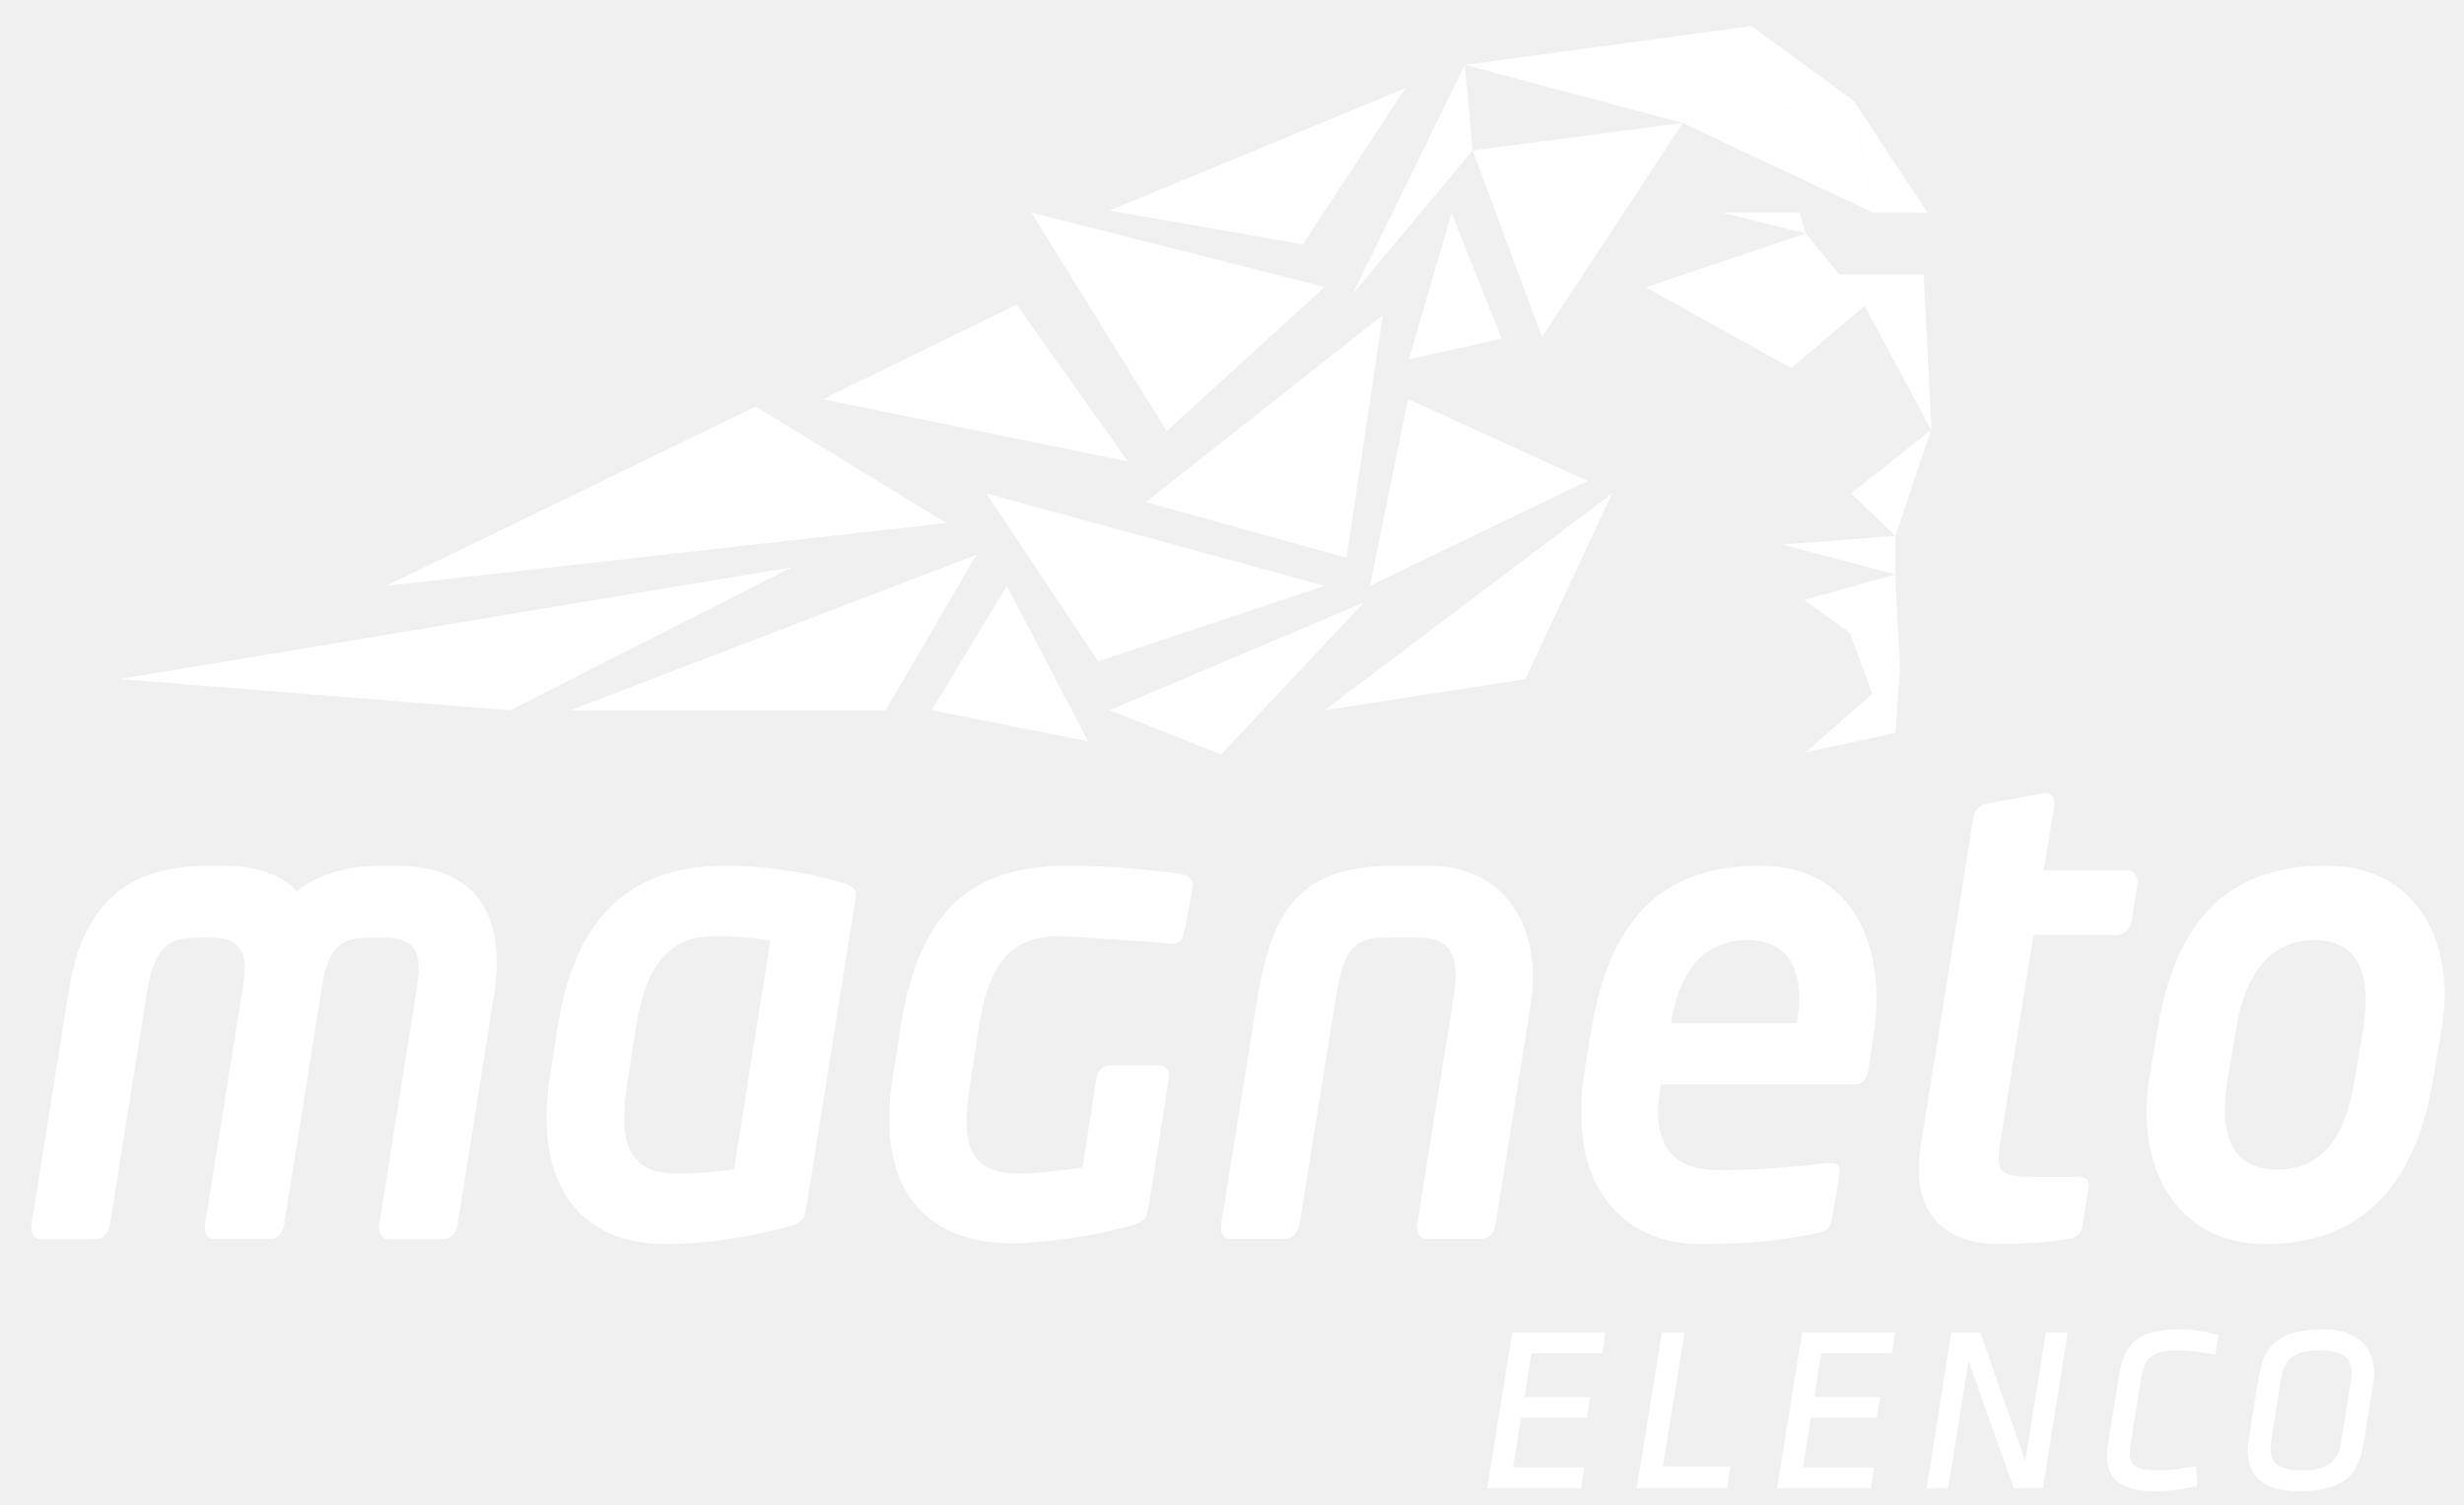
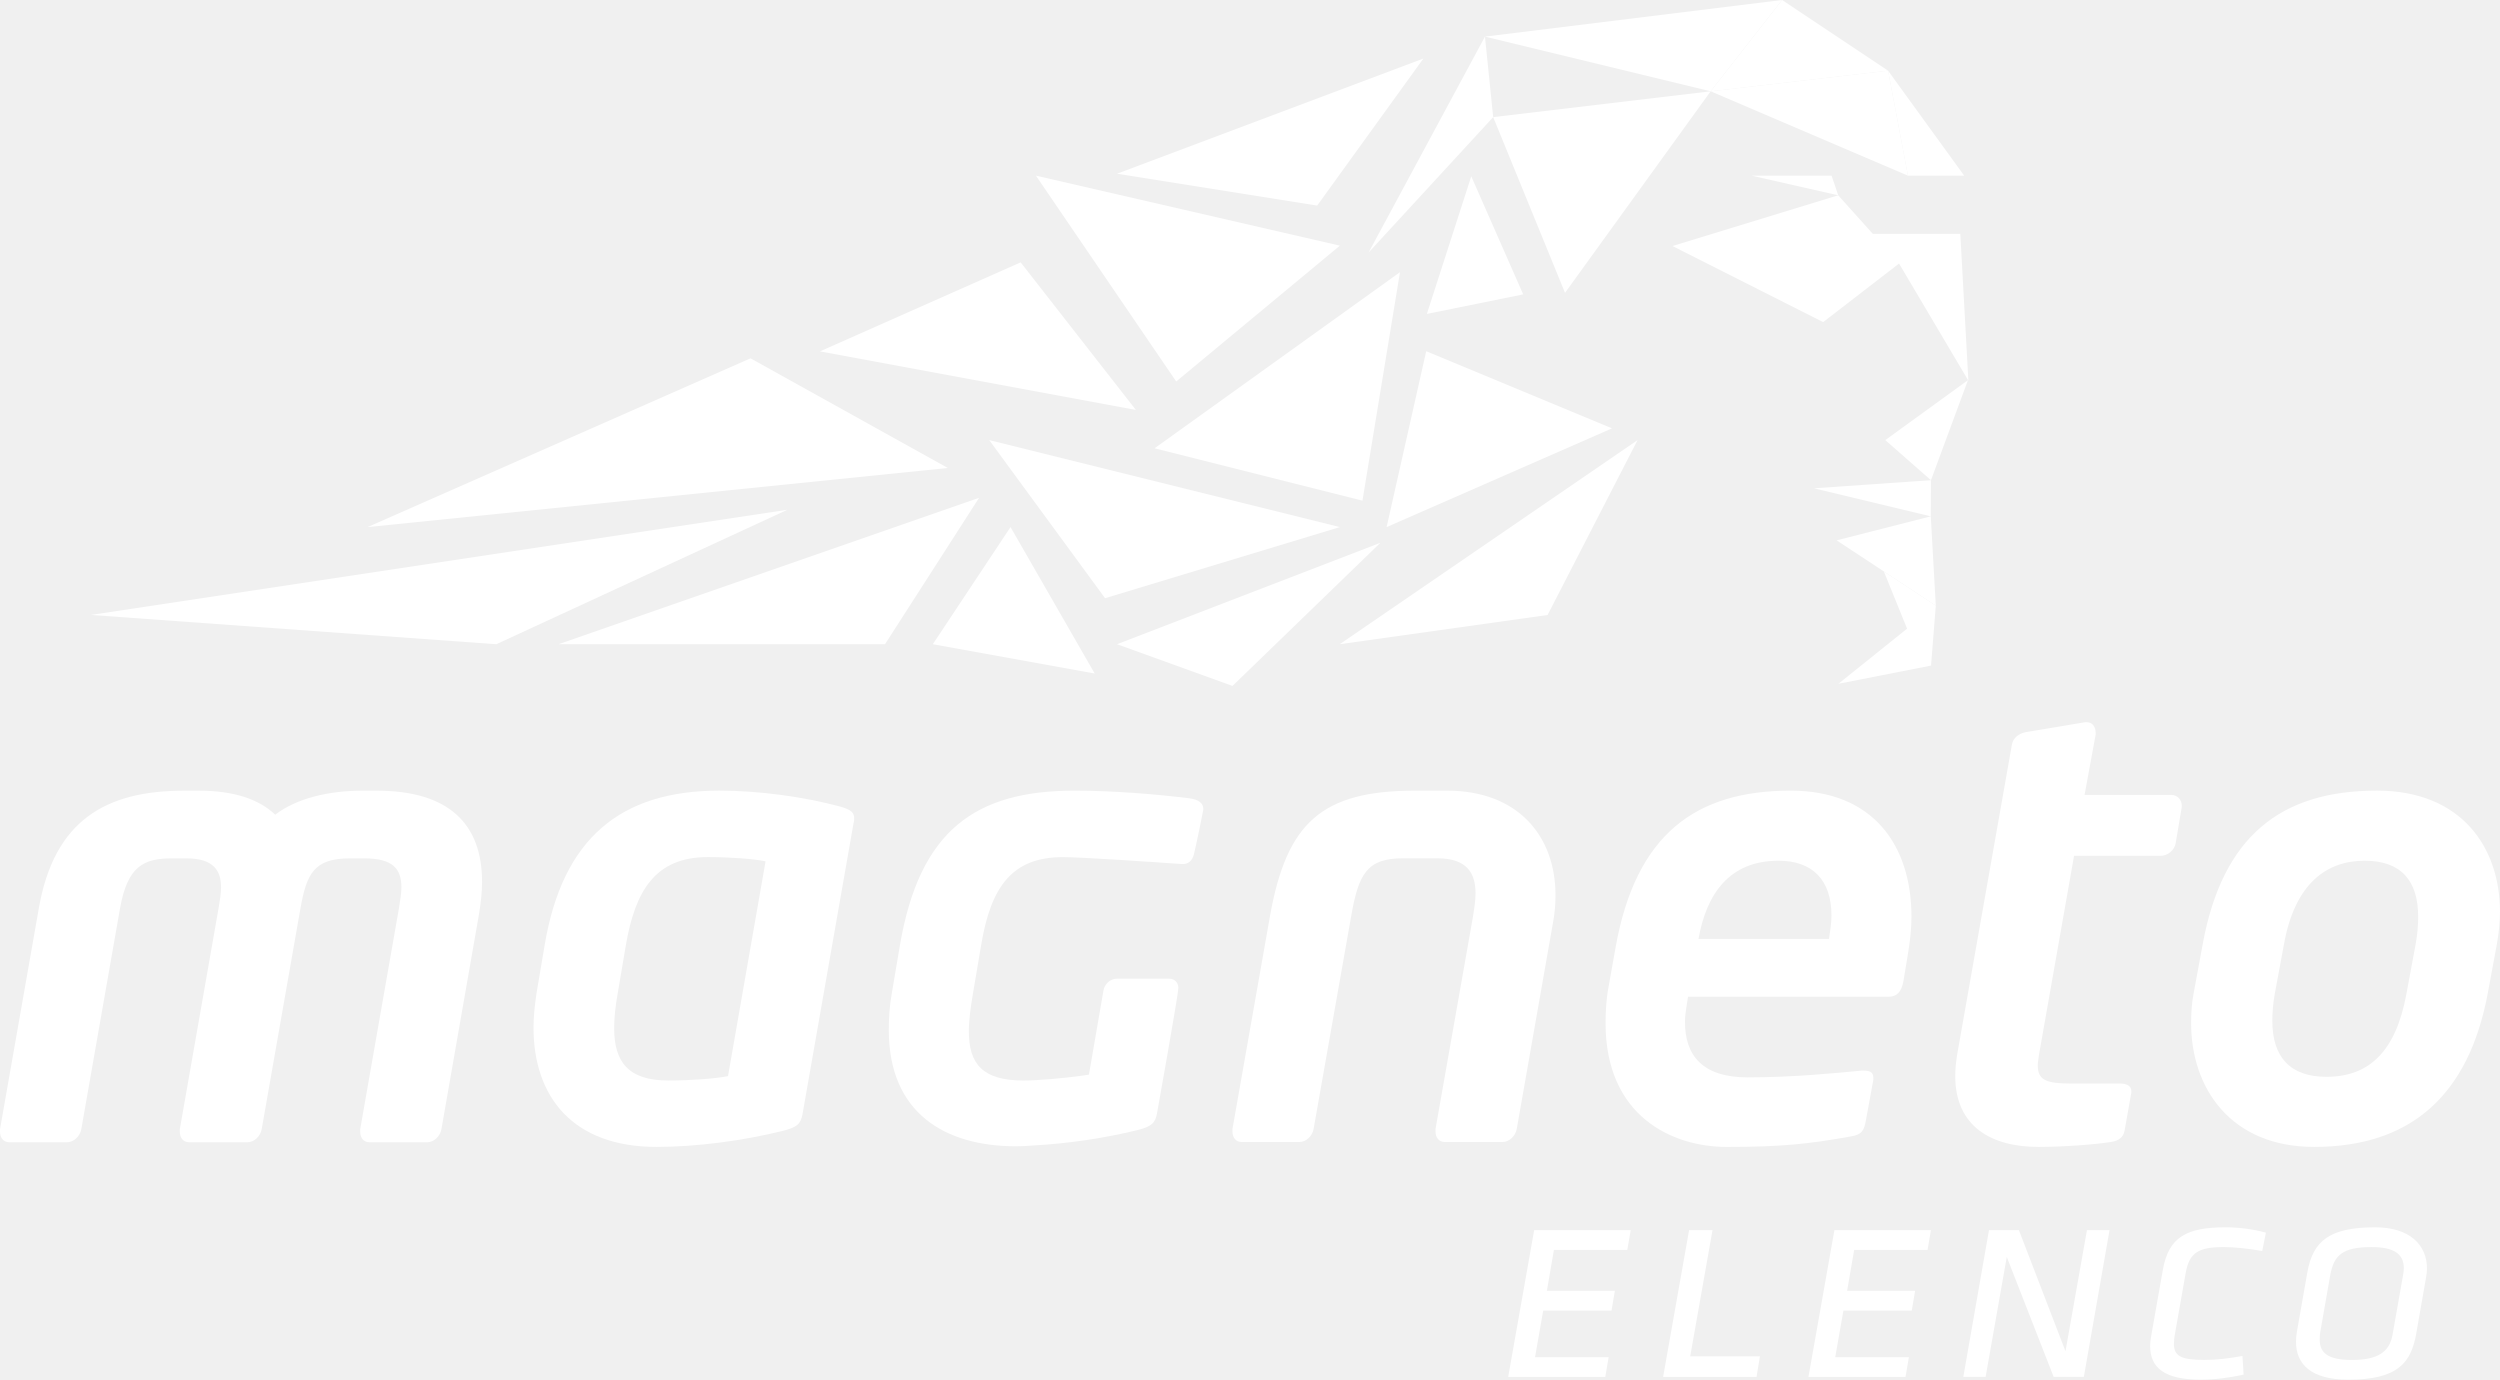
- <svg xmlns="http://www.w3.org/2000/svg" version="1.1" id="Layer_1" x="0px" y="0px" width="131px" height="80px" viewBox="0 0 131 80" enable-background="new 0 0 131 80" xml:space="preserve">
+ <svg xmlns="http://www.w3.org/2000/svg" version="1.2" baseProfile="tiny" id="Layer_1" x="0px" y="0px" width="128.305px" height="70.81px" viewBox="0 0 128.305 70.81" xml:space="preserve">
  <g>
    <g>
      <g>
-         <polygon fill="#FFFFFF" points="102.473,11.303 98.565,5.375 99.586,11.303    " />
-         <polygon fill="#FFFFFF" points="95.925,31.894 101.015,35.58 100.758,30.538    " />
-         <polygon fill="#FFFFFF" points="72.831,31.145 84.396,25.57 74.862,21.215    " />
-         <polygon fill="#FFFFFF" points="81.986,17.918 89.461,6.539 78.299,7.997    " />
-         <polygon fill="#FFFFFF" points="47.087,37.758 51.914,29.492 30.336,37.758    " />
-         <polygon fill="#FFFFFF" points="40.184,21.615 20.533,31.145 50.308,27.807    " />
-         <polygon fill="#FFFFFF" points="70.43,15.254 54.833,11.303 62.031,22.923    " />
-         <polygon fill="#FFFFFF" points="64.92,40.113 72.511,32.031 58.994,37.758    " />
-         <polygon fill="#FFFFFF" points="95.668,11.303 91.568,11.303 96.007,12.411    " />
-         <polygon fill="#FFFFFF" points="71.904,15.643 78.299,7.997 77.878,3.451    " />
-         <polygon fill="#FFFFFF" points="98.565,5.375 89.461,6.539 99.586,11.303    " />
-         <polygon fill="#FFFFFF" points="100.767,28.497 102.666,22.848 98.423,26.234    " />
+         <polygon fill="#FFFFFF" points="100.807,9.016 96.9,3.627 97.92,9.016    " />
+         <polygon fill="#FFFFFF" points="94.259,27.732 99.349,31.083 99.092,26.5    " />
+         <polygon fill="#FFFFFF" points="71.164,27.051 82.73,21.984 73.196,18.025    " />
+         <polygon fill="#FFFFFF" points="80.32,15.029 87.794,4.686 76.633,6.011    " />
+         <polygon fill="#FFFFFF" points="45.421,33.062 50.248,25.549 28.669,33.062    " />
+         <polygon fill="#FFFFFF" points="38.518,18.39 18.866,27.051 48.642,24.017    " />
+         <polygon fill="#FFFFFF" points="68.764,12.608 53.167,9.016 60.365,19.579    " />
+         <polygon fill="#FFFFFF" points="63.254,35.203 70.844,27.857 57.328,33.062    " />
+         <polygon fill="#FFFFFF" points="94.002,9.016 89.902,9.016 94.34,10.023    " />
+         <polygon fill="#FFFFFF" points="70.238,12.961 76.633,6.011 76.211,1.879    " />
+         <polygon fill="#FFFFFF" points="96.9,3.627 87.794,4.686 97.92,9.016    " />
+         <polygon fill="#FFFFFF" points="99.101,24.645 101,19.51 96.757,22.587    " />
      </g>
      <g>
-         <polygon fill="#FFFFFF" points="49.54,37.758 57.849,39.412 53.528,31.145    " />
-         <polygon fill="#FFFFFF" points="81.093,36.107 85.71,26.234 70.423,37.758    " />
-         <polygon fill="#FFFFFF" points="54.048,16.197 43.749,21.223 59.961,24.529    " />
-         <polygon fill="#FFFFFF" points="100.767,28.497 94.766,28.956 100.758,30.538    " />
-         <polygon fill="#FFFFFF" points="99.128,16.264 102.688,22.877 102.273,14.587 97.781,14.587 96.007,12.411 87.501,15.275      95.233,19.57    " />
-         <polygon fill="#FFFFFF" points="93.129,1.384 89.461,6.539 98.565,5.375    " />
-         <polygon fill="#FFFFFF" points="77.175,11.339 74.896,19.108 79.84,18.003    " />
-         <polygon fill="#FFFFFF" points="71.591,29.653 73.516,16.752 60.921,26.694    " />
-         <polygon fill="#FFFFFF" points="74.717,4.69 58.994,11.192 69.267,12.991    " />
-         <polygon fill="#FFFFFF" points="93.127,1.384 77.878,3.451 89.461,6.539    " />
-         <polygon fill="#FFFFFF" points="99.541,36.879 96.018,39.989 100.771,38.963 101.015,35.58 98.351,33.652    " />
-         <polygon fill="#FFFFFF" points="58.381,35.16 70.43,31.145 52.436,26.234    " />
-         <polygon fill="#FFFFFF" points="27.139,37.758 42.074,30.167 6.337,36.103    " />
+         <polygon fill="#FFFFFF" points="47.874,33.062 56.182,34.566 51.862,27.051    " />
+         <polygon fill="#FFFFFF" points="79.426,31.562 84.043,22.587 68.757,33.062    " />
+         <polygon fill="#FFFFFF" points="52.382,13.465 42.083,18.033 58.295,21.038    " />
+         <polygon fill="#FFFFFF" points="99.101,24.645 93.1,25.062 99.092,26.5    " />
+         <polygon fill="#FFFFFF" points="97.463,13.525 101.021,19.537 100.607,12.001 96.115,12.001 94.34,10.023 85.835,12.627      93.568,16.531    " />
+         <polygon fill="#FFFFFF" points="91.461,0 87.794,4.686 96.9,3.627    " />
+         <polygon fill="#FFFFFF" points="75.508,9.049 73.23,16.11 78.173,15.107    " />
+         <polygon fill="#FFFFFF" points="69.924,25.695 71.85,13.969 59.255,23.007    " />
+         <polygon fill="#FFFFFF" points="73.051,3.005 57.328,8.916 67.6,10.551    " />
+         <polygon fill="#FFFFFF" points="91.459,0 76.211,1.879 87.794,4.686    " />
+         <polygon fill="#FFFFFF" points="97.875,32.264 94.351,35.092 99.105,34.158 99.349,31.083 96.684,29.331    " />
+         <polygon fill="#FFFFFF" points="56.714,30.701 68.764,27.051 50.769,22.587    " />
+         <polygon fill="#FFFFFF" points="25.472,33.062 40.408,26.162 4.671,31.559    " />
      </g>
    </g>
    <g>
-       <path fill="#FFFFFF" d="M45.473,47.862l-2.62,16.437c-0.094,0.524-0.254,0.732-1.014,0.937c-2.053,0.562-4.45,0.906-6.473,0.906    c-4.294,0-6.317-2.814-6.317-6.742c0-0.622,0.064-1.283,0.16-1.98l0.41-2.672c0.916-6.015,3.884-8.722,8.97-8.722    c2.021,0,4.324,0.346,6.191,0.901c0.569,0.173,0.725,0.345,0.725,0.661C45.504,47.654,45.504,47.762,45.473,47.862z M37.99,49.777    c-2.721,0-3.727,1.945-4.202,4.97l-0.411,2.672c-0.126,0.764-0.19,1.425-0.19,2.016c0,1.913,0.727,2.957,2.782,2.957    c1.136,0,2.429-0.105,3.06-0.248l1.927-12.128C40.387,49.88,39.125,49.777,37.99,49.777z" />
-       <path fill="#FFFFFF" d="M81.372,53.458l-1.865,11.674c-0.061,0.384-0.378,0.731-0.722,0.731H75.81    c-0.315,0-0.471-0.278-0.471-0.592c0-0.036,0-0.103,0-0.14l1.928-12.018c0.063-0.453,0.126-0.873,0.126-1.289    c0-1.111-0.413-1.979-1.962-1.979h-1.764c-1.837,0-2.277,0.868-2.656,3.269l-1.929,12.018c-0.061,0.384-0.376,0.731-0.723,0.731    h-2.973c-0.312,0-0.469-0.278-0.469-0.592c0-0.036,0-0.103,0-0.14l1.925-12.018c0.855-5.282,2.654-7.089,7.455-7.089h1.64    c3.604,0,5.559,2.533,5.559,5.903C81.496,52.413,81.464,52.938,81.372,53.458z" />
-       <path fill="#FFFFFF" d="M99.602,55.13l-0.25,1.664c-0.095,0.557-0.315,0.868-0.756,0.868H88.3    c-0.062,0.486-0.156,0.94-0.156,1.428c0,1.874,0.882,3.123,3.218,3.123c2.308,0,4.485-0.237,5.842-0.379c0.032,0,0.097,0,0.127,0    c0.254,0,0.477,0.066,0.477,0.379c0,0.035,0,0.11,0,0.146l-0.381,2.289c-0.096,0.555-0.19,0.8-0.786,0.903    c-2.119,0.42-3.509,0.591-6.352,0.591c-2.811,0-6.221-1.738-6.221-6.985c0-0.626,0.03-1.354,0.158-2.079l0.348-2.158    c1.039-6.496,4.168-8.894,9.002-8.894c4.197,0,6.19,3.056,6.19,7.122C99.766,53.773,99.701,54.466,99.602,55.13z M92.941,49.982    c-2.525,0-3.694,1.878-4.105,4.414h6.697c0.061-0.45,0.127-0.869,0.127-1.32C95.66,51.062,94.681,49.982,92.941,49.982z" />
-       <path fill="#FFFFFF" d="M113.638,46.96l-0.315,2.051c-0.064,0.381-0.412,0.694-0.759,0.694h-4.452l-1.799,11.225    c-0.033,0.24-0.065,0.449-0.065,0.623c0,0.839,0.476,1.012,1.736,1.012h2.497c0.282,0,0.568,0.102,0.568,0.417    c0,0.03,0,0.067,0,0.101l-0.347,2.153c-0.063,0.35-0.289,0.562-0.696,0.628c-0.788,0.14-2.4,0.278-3.727,0.278    c-2.402,0-4.266-1.146-4.266-3.998c0-0.38,0.033-0.765,0.098-1.214l2.811-17.514c0.064-0.385,0.376-0.625,0.726-0.695l3.032-0.557    c0.033,0,0.062,0,0.096,0c0.284,0,0.442,0.281,0.442,0.592c0,0.035,0,0.071,0,0.107l-0.568,3.404h4.453    c0.313,0,0.535,0.277,0.535,0.591c0,0.035,0,0.035,0,0.068V46.96z" />
-       <path fill="#FFFFFF" d="M129.814,54.675l-0.475,2.815c-0.978,5.733-3.947,8.651-8.906,8.651c-4.298,0-6.313-3.337-6.313-6.985    c0-0.554,0.027-1.111,0.124-1.666l0.473-2.815c1.012-6.047,3.98-8.649,8.939-8.649c4.326,0,6.314,3.193,6.314,6.842    C129.971,53.458,129.906,54.084,129.814,54.675z M123.025,49.982c-1.928,0-3.57,1.252-4.137,4.692l-0.475,2.815    c-0.092,0.555-0.126,1.078-0.126,1.529c0,2.051,0.913,3.162,2.778,3.162c2.213,0,3.569-1.461,4.105-4.691l0.475-2.815    c0.092-0.556,0.126-1.077,0.126-1.527C125.772,51.097,124.886,49.982,123.025,49.982z" />
-       <path fill="#FFFFFF" d="M62.686,46.454c-1.624-0.221-3.845-0.429-5.864-0.429c-5.086,0-7.958,2.221-8.969,8.722l-0.411,2.672    c-0.129,0.764-0.161,1.463-0.161,2.123c0,4.687,2.874,6.564,6.54,6.564c0.276,0,0.607-0.02,0.954-0.053    c1.728-0.104,3.605-0.413,5.257-0.86c0.761-0.208,0.919-0.418,1.013-0.938c0,0,1.097-6.737,1.097-7.088    c0-0.293-0.18-0.526-0.477-0.526h-2.679c-0.33,0-0.629,0.297-0.687,0.66l-0.746,4.759c-0.133,0.021-0.355,0.062-0.378,0.062    c-0.914,0.138-2.239,0.271-2.975,0.271c-2.116,0-2.811-0.941-2.811-2.786c0-0.621,0.092-1.353,0.221-2.187l0.411-2.672    c0.502-3.338,1.612-4.97,4.202-4.97c0.925,0,4.72,0.283,6.094,0.391c0.315,0.021,0.524-0.159,0.619-0.527    c0.087-0.374,0.456-2.314,0.479-2.493C63.47,46.735,63.173,46.52,62.686,46.454z" />
-       <path fill="#FFFFFF" d="M26.247,53.013L24.32,65.146c-0.06,0.383-0.379,0.733-0.725,0.733h-2.971    c-0.316,0-0.472-0.281-0.472-0.593c0-0.037,0-0.106,0-0.141l1.989-12.481c0.064-0.451,0.126-0.834,0.126-1.178    c0-1.045-0.438-1.636-1.895-1.636h-0.759c-1.833,0-2.211,0.871-2.525,2.813l-1.991,12.481c-0.064,0.383-0.378,0.733-0.727,0.733    h-3.001c-0.316,0-0.474-0.281-0.474-0.593c0-0.037,0-0.106,0-0.141l1.989-12.481c0.066-0.413,0.128-0.834,0.128-1.178    c0-0.941-0.381-1.636-1.773-1.636h-0.753c-1.458,0-2.277,0.455-2.658,2.813L5.839,65.146c-0.065,0.383-0.381,0.733-0.728,0.733    H2.141c-0.314,0-0.475-0.281-0.475-0.593c0-0.037,0-0.106,0-0.141L3.66,52.664c0.789-4.969,3.443-6.637,7.459-6.637h0.753    c1.803,0,3.097,0.486,3.92,1.357c1.105-0.938,2.78-1.357,4.455-1.357h0.759c3.7,0,5.402,1.88,5.402,5.145    C26.408,51.764,26.343,52.356,26.247,53.013z" />
+       <path fill="#FFFFFF" d="M43.806,42.247l-2.62,14.939c-0.094,0.478-0.254,0.667-1.014,0.852c-2.053,0.512-4.451,0.824-6.474,0.824    c-4.294,0-6.317-2.559-6.317-6.129c0-0.565,0.064-1.166,0.161-1.799l0.411-2.43c0.915-5.467,3.884-7.928,8.969-7.928    c2.021,0,4.324,0.314,6.191,0.818c0.569,0.158,0.725,0.314,0.725,0.602C43.838,42.058,43.838,42.155,43.806,42.247z     M36.323,43.987c-2.72,0-3.728,1.768-4.202,4.518l-0.411,2.43c-0.126,0.693-0.19,1.295-0.19,1.831    c0,1.739,0.727,2.688,2.782,2.688c1.136,0,2.43-0.095,3.061-0.226l1.927-11.023C38.721,44.081,37.459,43.987,36.323,43.987z" />
+       <path fill="#FFFFFF" d="M79.706,47.333l-1.864,10.611c-0.062,0.349-0.379,0.665-0.724,0.665h-2.975    c-0.316,0-0.47-0.253-0.47-0.538c0-0.033,0-0.093,0-0.127L75.6,47.021c0.064-0.412,0.127-0.793,0.127-1.172    c0-1.01-0.413-1.799-1.961-1.799h-1.765c-1.837,0-2.278,0.789-2.656,2.971l-1.929,10.924c-0.061,0.349-0.377,0.665-0.723,0.665    H63.72c-0.312,0-0.468-0.253-0.468-0.538c0-0.033,0-0.093,0-0.127l1.925-10.924c0.855-4.801,2.653-6.443,7.455-6.443h1.64    c3.604,0,5.559,2.303,5.559,5.365C79.83,46.384,79.798,46.861,79.706,47.333z" />
+       <path fill="#FFFFFF" d="M97.936,48.853l-0.25,1.513c-0.095,0.507-0.314,0.789-0.756,0.789H86.633    c-0.062,0.442-0.156,0.855-0.156,1.298c0,1.703,0.883,2.84,3.219,2.84c2.307,0,4.484-0.217,5.84-0.346c0.035,0,0.099,0,0.129,0    c0.254,0,0.477,0.061,0.477,0.346c0,0.031,0,0.1,0,0.131l-0.381,2.08c-0.096,0.506-0.189,0.729-0.787,0.822    c-2.119,0.381-3.509,0.537-6.352,0.537c-2.81,0-6.221-1.58-6.221-6.35c0-0.569,0.03-1.23,0.158-1.89l0.349-1.962    c1.04-5.904,4.168-8.084,9.001-8.084c4.198,0,6.191,2.777,6.191,6.474C98.1,47.619,98.035,48.249,97.936,48.853z M91.275,44.174    c-2.525,0-3.695,1.707-4.105,4.013h6.697c0.061-0.41,0.127-0.791,0.127-1.2C93.994,45.155,93.014,44.174,91.275,44.174z" />
+       <path fill="#FFFFFF" d="M111.971,41.427l-0.314,1.864c-0.064,0.347-0.413,0.631-0.76,0.631h-4.452l-1.799,10.203    c-0.032,0.218-0.063,0.408-0.063,0.566c0,0.762,0.475,0.919,1.736,0.919h2.496c0.281,0,0.568,0.093,0.568,0.379    c0,0.028,0,0.062,0,0.092l-0.347,1.957c-0.063,0.318-0.288,0.512-0.697,0.571c-0.786,0.126-2.399,0.253-3.726,0.253    c-2.403,0-4.266-1.041-4.266-3.635c0-0.346,0.033-0.694,0.098-1.103l2.811-15.919c0.064-0.35,0.377-0.568,0.725-0.633l3.033-0.506    c0.033,0,0.062,0,0.096,0c0.285,0,0.443,0.256,0.443,0.538c0,0.032,0,0.065,0,0.097l-0.569,3.096h4.452    c0.314,0,0.535,0.252,0.535,0.536c0,0.032,0,0.032,0,0.062V41.427z" />
+       <path fill="#FFFFFF" d="M128.148,48.438l-0.475,2.56c-0.978,5.212-3.947,7.864-8.907,7.864c-4.296,0-6.313-3.033-6.313-6.35    c0-0.503,0.028-1.01,0.125-1.515l0.473-2.56c1.012-5.495,3.979-7.861,8.938-7.861c4.326,0,6.315,2.902,6.315,6.219    C128.305,47.333,128.24,47.901,128.148,48.438z M121.358,44.174c-1.927,0-3.569,1.138-4.136,4.265l-0.475,2.56    c-0.092,0.505-0.127,0.981-0.127,1.39c0,1.864,0.914,2.875,2.779,2.875c2.213,0,3.568-1.328,4.105-4.265l0.475-2.56    c0.092-0.505,0.126-0.979,0.126-1.388C124.106,45.187,123.219,44.174,121.358,44.174z" />
+       <path fill="#FFFFFF" d="M61.02,40.968c-1.624-0.201-3.845-0.391-5.864-0.391c-5.085,0-7.958,2.02-8.969,7.928l-0.411,2.43    c-0.128,0.693-0.161,1.328-0.161,1.928c0,4.261,2.875,5.967,6.54,5.967c0.275,0,0.607-0.017,0.954-0.047    c1.728-0.095,3.605-0.376,5.256-0.782c0.762-0.188,0.92-0.38,1.014-0.853c0,0,1.097-6.125,1.097-6.442    c0-0.267-0.18-0.479-0.477-0.479H57.32c-0.33,0-0.629,0.27-0.687,0.601l-0.747,4.325c-0.132,0.02-0.355,0.057-0.378,0.057    c-0.913,0.125-2.239,0.245-2.975,0.245c-2.115,0-2.81-0.855-2.81-2.532c0-0.564,0.092-1.229,0.22-1.986l0.411-2.43    c0.502-3.033,1.612-4.518,4.202-4.518c0.926,0,4.72,0.258,6.095,0.355c0.314,0.02,0.524-0.145,0.618-0.48    c0.088-0.338,0.456-2.103,0.479-2.266C61.804,41.224,61.507,41.026,61.02,40.968z" />
+       <path fill="#FFFFFF" d="M24.581,46.929l-1.927,11.028c-0.06,0.348-0.378,0.666-0.725,0.666h-2.971    c-0.316,0-0.472-0.255-0.472-0.538c0-0.033,0-0.097,0-0.128l1.989-11.345c0.064-0.41,0.126-0.758,0.126-1.072    c0-0.949-0.438-1.486-1.895-1.486h-0.759c-1.833,0-2.211,0.792-2.526,2.559L13.43,57.957c-0.064,0.348-0.378,0.666-0.727,0.666h-3    c-0.316,0-0.475-0.255-0.475-0.538c0-0.033,0-0.097,0-0.128l1.989-11.345c0.066-0.377,0.128-0.758,0.128-1.072    c0-0.855-0.381-1.486-1.773-1.486H8.819c-1.458,0-2.277,0.414-2.658,2.559L4.172,57.957c-0.064,0.348-0.38,0.666-0.727,0.666    H0.475C0.161,58.623,0,58.368,0,58.085c0-0.033,0-0.097,0-0.128l1.993-11.345c0.789-4.518,3.443-6.033,7.459-6.033h0.752    c1.803,0,3.097,0.441,3.92,1.234c1.106-0.854,2.78-1.234,4.455-1.234h0.759c3.7,0,5.402,1.709,5.402,4.676    C24.741,45.793,24.677,46.332,24.581,46.929z" />
    </g>
    <g>
-       <path fill="#FFFFFF" d="M80.403,70.84h4.955l-0.175,1.116h-3.767l-0.361,2.311h3.491l-0.175,1.117h-3.505l-0.418,2.627h3.778    l-0.174,1.116h-4.982L80.403,70.84z" />
-       <path fill="#FFFFFF" d="M88.354,70.84h1.202l-1.145,7.124h3.578l-0.174,1.163h-4.795L88.354,70.84z" />
-       <path fill="#FFFFFF" d="M95.812,70.84h4.952l-0.174,1.116h-3.766l-0.361,2.311h3.489l-0.172,1.117h-3.507l-0.421,2.627h3.782    l-0.173,1.116h-4.983L95.812,70.84z" />
-       <path fill="#FFFFFF" d="M104.659,72.355l-1.087,6.771h-1.144l1.316-8.287h1.535l2.392,6.837l1.103-6.837h1.158l-1.319,8.287    h-1.549L104.659,72.355z" />
-       <path fill="#FFFFFF" d="M112.016,77.391c0-0.191,0.026-0.415,0.058-0.605l0.594-3.714c0.304-1.848,1.217-2.391,3.23-2.391    c0.638,0,1.376,0.095,2.057,0.303l-0.188,1.036c-0.652-0.128-1.419-0.223-1.97-0.223c-1.289,0-1.769,0.303-1.957,1.449    l-0.563,3.522c-0.015,0.097-0.043,0.318-0.043,0.494c0,0.701,0.392,0.908,1.562,0.908c0.609,0,1.247-0.08,1.957-0.223l0.059,1.051    c-0.711,0.176-1.479,0.287-2.203,0.287C112.783,79.286,112.016,78.634,112.016,77.391z" />
-       <path fill="#FFFFFF" d="M119.503,77.151c0-0.176,0.015-0.366,0.042-0.558l0.537-3.363c0.288-1.8,1.16-2.55,3.49-2.55    c1.781,0,2.65,1.02,2.65,2.312c0,0.173-0.013,0.333-0.044,0.509l-0.506,3.187c-0.262,1.609-0.913,2.598-3.476,2.598    C120.255,79.286,119.503,78.395,119.503,77.151z M124.992,73.406c0.028-0.143,0.043-0.287,0.043-0.413    c0-0.798-0.492-1.196-1.65-1.196c-1.494,0-1.943,0.446-2.131,1.609l-0.507,3.188c-0.027,0.175-0.027,0.365-0.027,0.431    c0,0.732,0.392,1.146,1.65,1.146c1.303,0,1.928-0.431,2.086-1.418L124.992,73.406z" />
+       <path fill="#FFFFFF" d="M78.737,63.132h4.955l-0.176,1.016h-3.766l-0.361,2.1h3.489l-0.172,1.016h-3.506l-0.419,2.389h3.778    l-0.173,1.014h-4.983L78.737,63.132z" />
+       <path fill="#FFFFFF" d="M86.688,63.132h1.202l-1.145,6.477h3.578l-0.174,1.057h-4.795L86.688,63.132z" />
+       <path fill="#FFFFFF" d="M94.146,63.132h4.953l-0.173,1.016h-3.767l-0.361,2.1h3.489l-0.172,1.016h-3.508l-0.419,2.389h3.78    l-0.173,1.014h-4.982L94.146,63.132z" />
+       <path fill="#FFFFFF" d="M102.992,64.51l-1.086,6.155h-1.145l1.318-7.533h1.535l2.391,6.215l1.102-6.215h1.159l-1.319,7.533h-1.549    L102.992,64.51z" />
+       <path fill="#FFFFFF" d="M110.35,69.086c0-0.173,0.027-0.376,0.058-0.55l0.595-3.375c0.303-1.68,1.217-2.173,3.229-2.173    c0.638,0,1.377,0.087,2.058,0.274l-0.188,0.942c-0.652-0.116-1.42-0.202-1.969-0.202c-1.29,0-1.77,0.275-1.957,1.317l-0.564,3.201    c-0.016,0.088-0.043,0.29-0.043,0.449c0,0.638,0.391,0.825,1.562,0.825c0.61,0,1.248-0.072,1.957-0.203l0.059,0.956    c-0.711,0.161-1.479,0.261-2.203,0.261C111.117,70.81,110.35,70.216,110.35,69.086z" />
+       <path fill="#FFFFFF" d="M117.836,68.869c0-0.159,0.016-0.333,0.043-0.507l0.537-3.057c0.289-1.637,1.159-2.317,3.49-2.317    c1.781,0,2.651,0.927,2.651,2.101c0,0.158-0.015,0.304-0.045,0.463l-0.507,2.896c-0.261,1.463-0.912,2.361-3.475,2.361    C118.59,70.81,117.836,69.999,117.836,68.869z M123.326,65.466c0.027-0.131,0.043-0.262,0.043-0.377    c0-0.725-0.492-1.086-1.651-1.086c-1.493,0-1.942,0.405-2.13,1.463l-0.507,2.896c-0.028,0.159-0.028,0.332-0.028,0.391    c0,0.667,0.393,1.043,1.651,1.043c1.302,0,1.927-0.391,2.085-1.289L123.326,65.466z" />
    </g>
  </g>
</svg>
